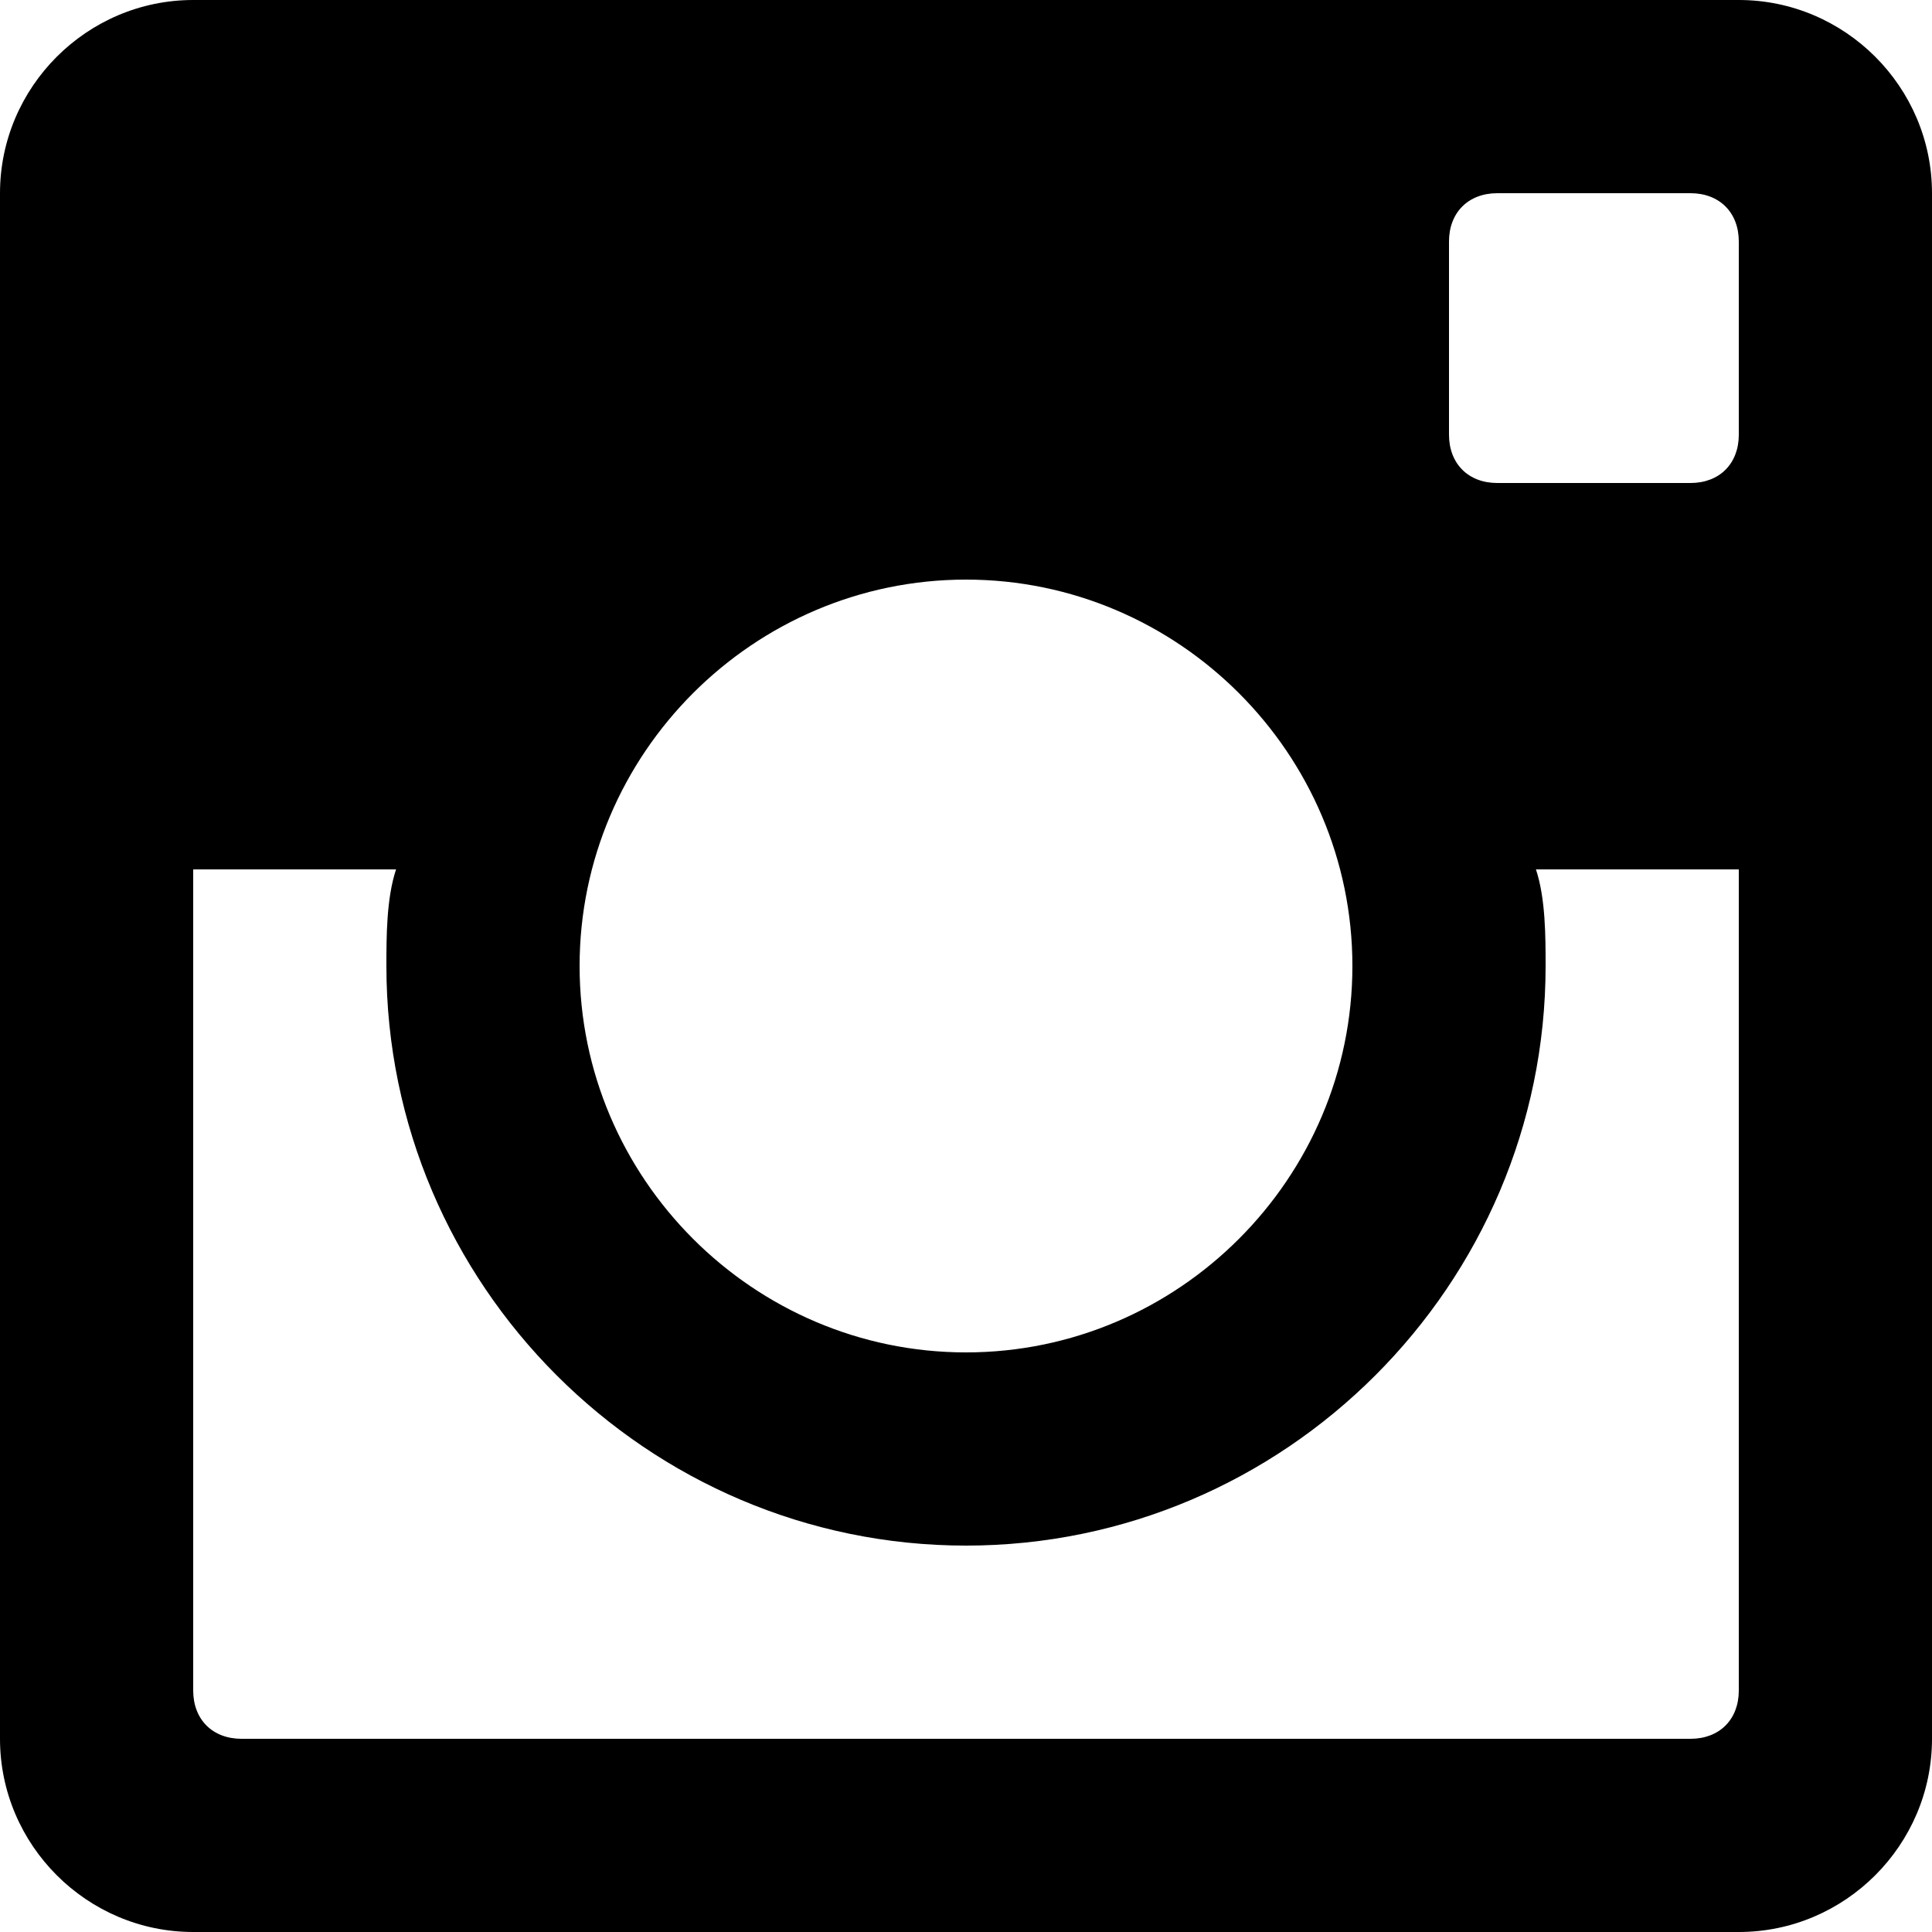
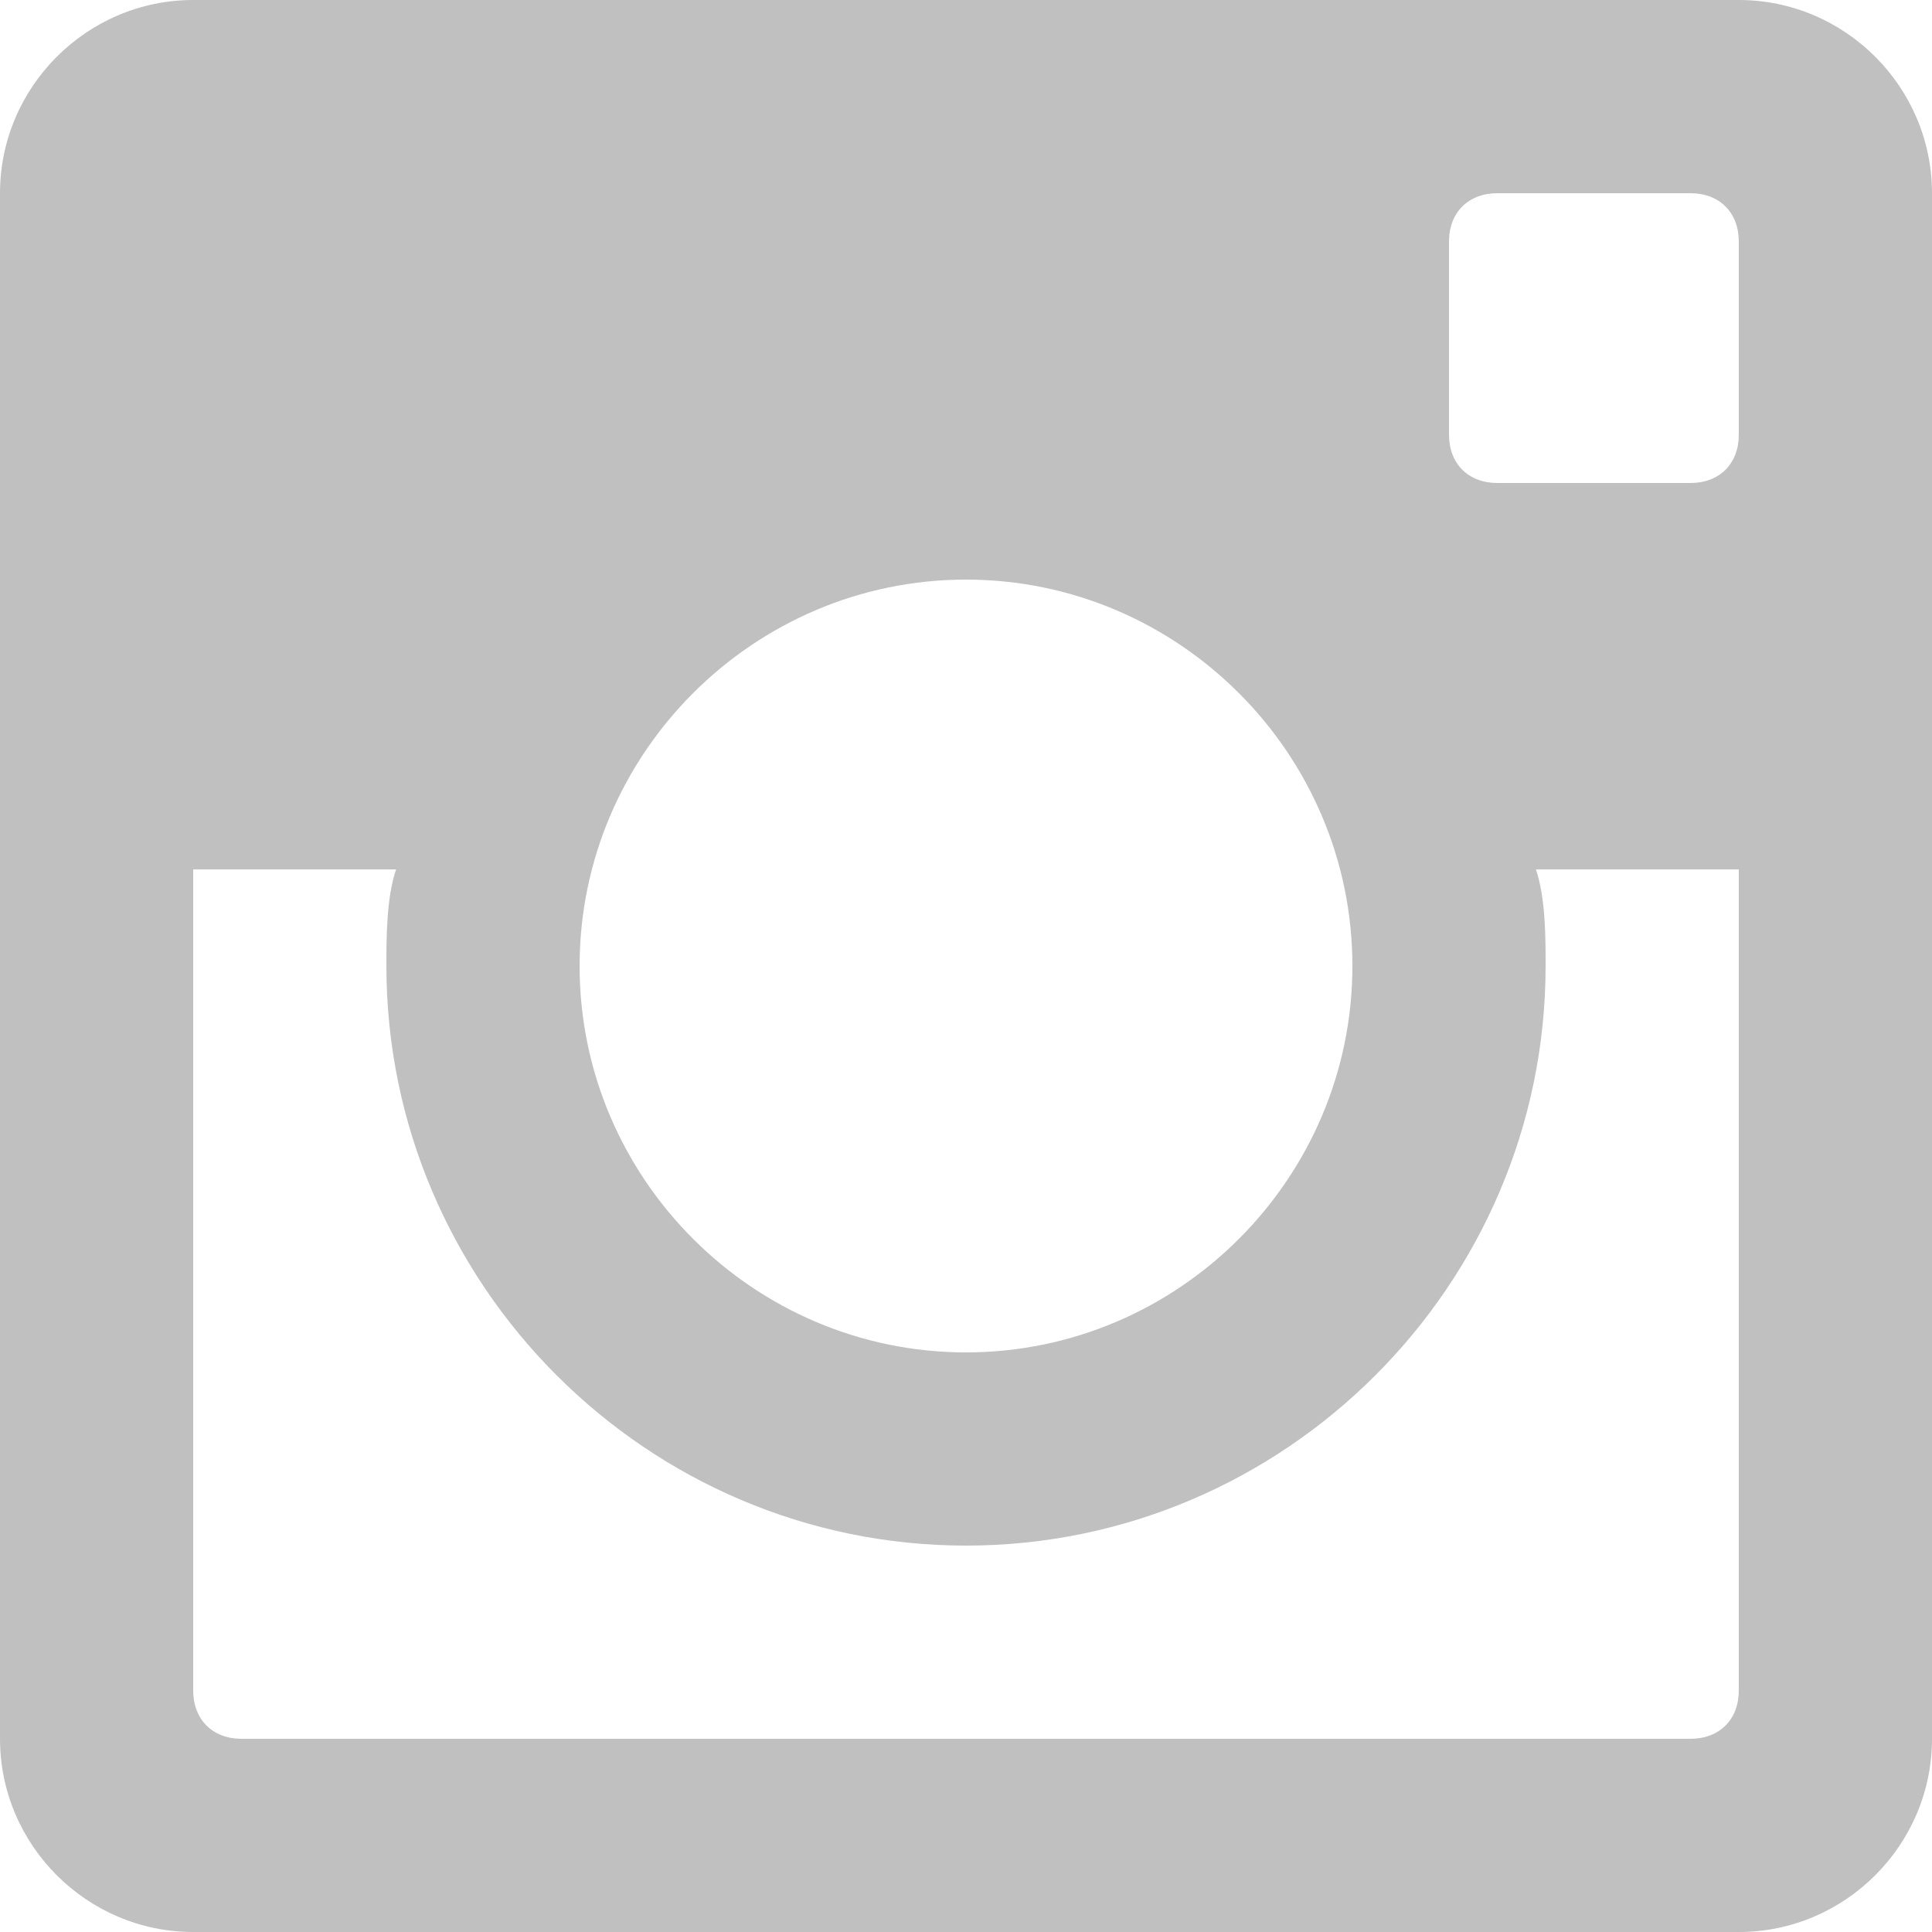
- <svg xmlns="http://www.w3.org/2000/svg" version="1.1" id="Capa_1" x="0px" y="0px" width="510px" height="510px" viewBox="0 0 510 510" style="enable-background:new 0 0 510 510;" xml:space="preserve">
+ <svg xmlns="http://www.w3.org/2000/svg" fill="#c0c0c0" version="1.1" id="Capa_1" x="0px" y="0px" width="510px" height="510px" viewBox="0 0 510 510" style="enable-background:new 0 0 510 510;" xml:space="preserve">
  <g>
    <g id="post-instagram">
      <path d="M459,0H51C22.95,0,0,22.95,0,51v408c0,28.05,22.95,51,51,51h408c28.05,0,51-22.95,51-51V51C510,22.95,487.05,0,459,0z     M255,153c56.1,0,102,45.9,102,102c0,56.1-45.9,102-102,102c-56.1,0-102-45.9-102-102C153,198.9,198.9,153,255,153z M63.75,459    C56.1,459,51,453.9,51,446.25V229.5h53.55C102,237.15,102,247.35,102,255c0,84.15,68.85,153,153,153c84.15,0,153-68.85,153-153    c0-7.65,0-17.85-2.55-25.5H459v216.75c0,7.65-5.1,12.75-12.75,12.75H63.75z M459,114.75c0,7.65-5.1,12.75-12.75,12.75h-51    c-7.65,0-12.75-5.1-12.75-12.75v-51c0-7.65,5.1-12.75,12.75-12.75h51C453.9,51,459,56.1,459,63.75V114.75z" />
    </g>
  </g>
  <g>
</g>
  <g>
</g>
  <g>
</g>
  <g>
</g>
  <g>
</g>
  <g>
</g>
  <g>
</g>
  <g>
</g>
  <g>
</g>
  <g>
</g>
  <g>
</g>
  <g>
</g>
  <g>
</g>
  <g>
</g>
  <g>
</g>
</svg>
